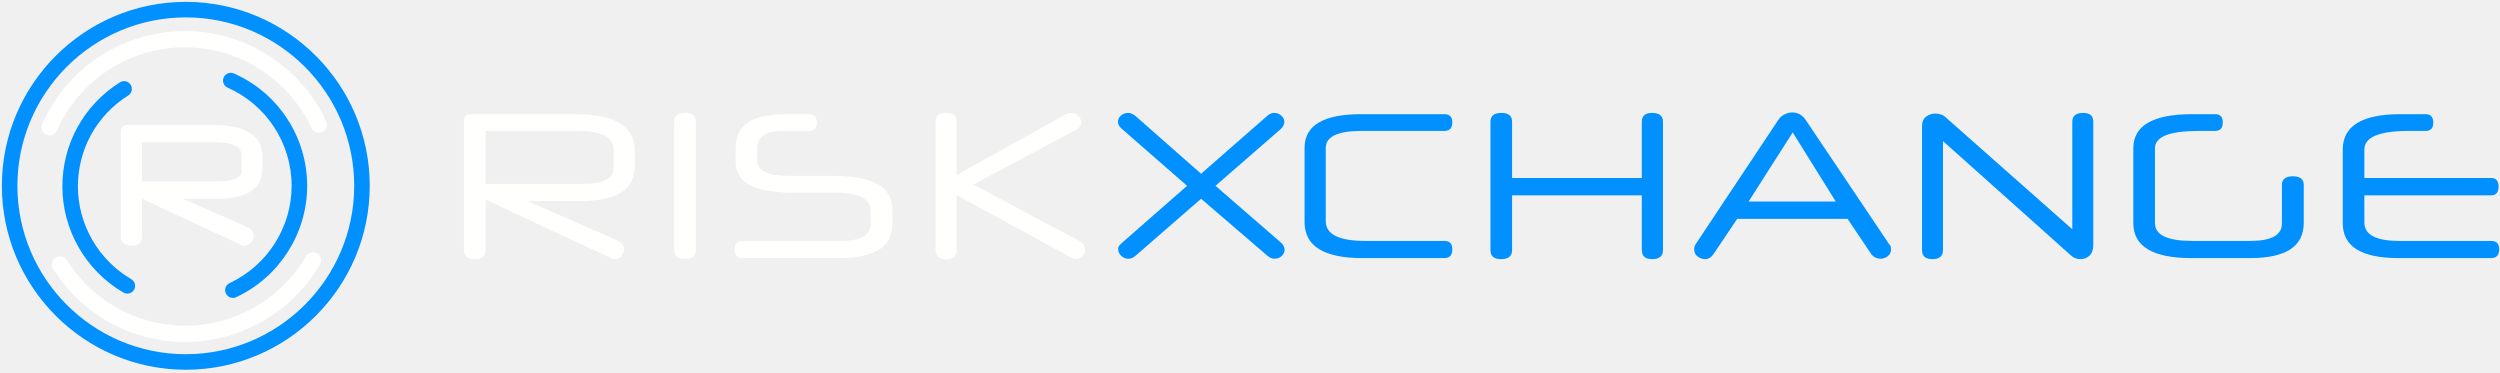
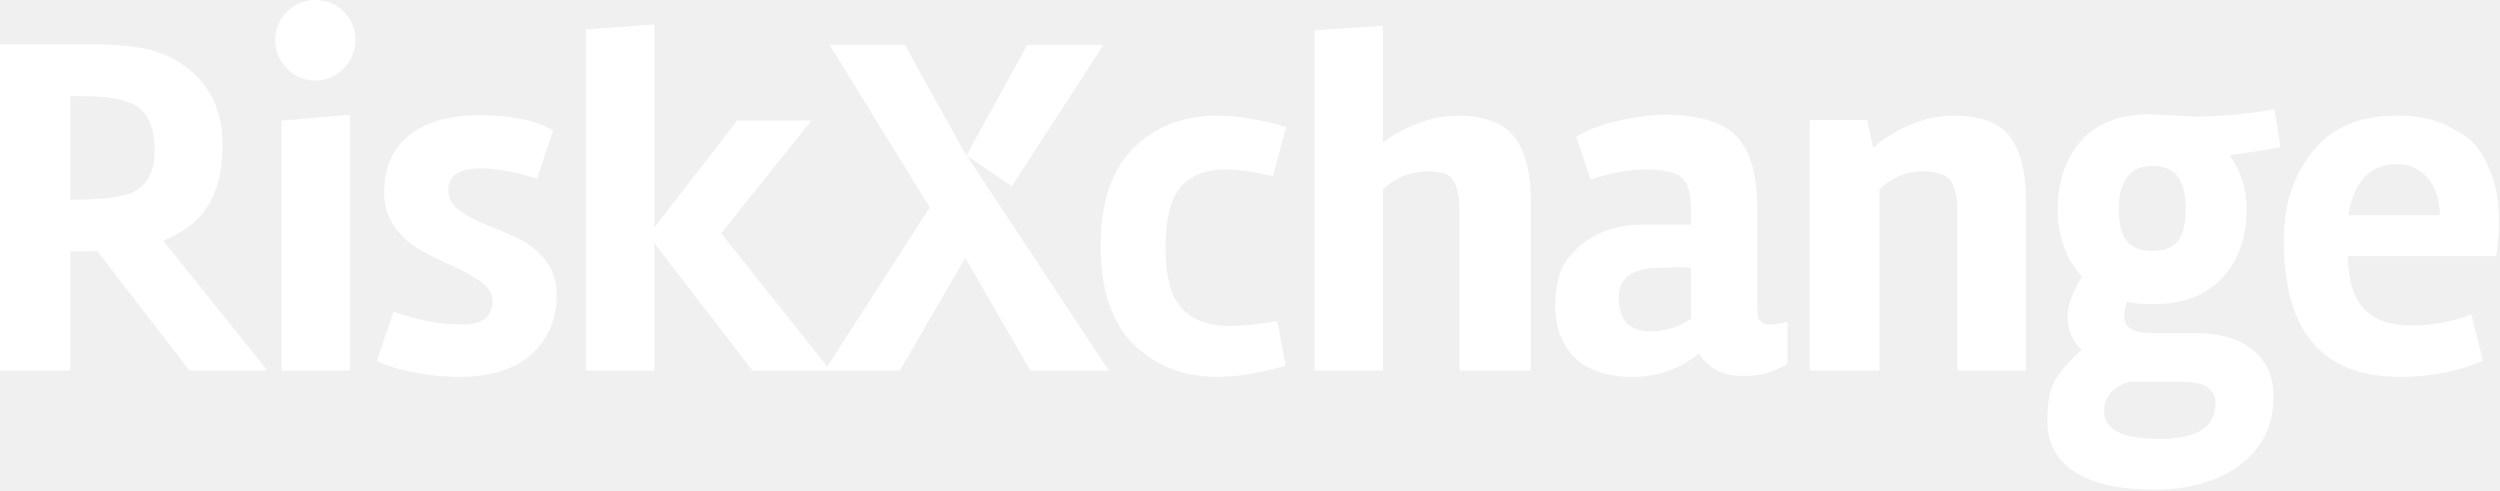
- <svg xmlns="http://www.w3.org/2000/svg" width="671px" height="100px" viewBox="0 0 671 100" version="1.1">
-   <defs />
-   <g id="Page-1" stroke="none" stroke-width="1" fill="none" fill-rule="evenodd">
-     <g id="Group-6" transform="translate(1, 1)">
-       <g id="Group-5">
-         <g id="Group-4">
-           <path d="M13.697,70.89 C13.205,70.108 13.441,69.076 14.223,68.585 C15.006,68.094 16.037,68.329 16.529,69.11 C23.535,80.267 35.571,86.927 48.724,86.927 C62.197,86.927 74.783,79.686 81.573,68.032 C82.038,67.233 83.063,66.963 83.86,67.427 C84.659,67.894 84.927,68.917 84.463,69.714 C77.077,82.395 63.382,90.272 48.724,90.272 C34.414,90.272 21.318,83.026 13.697,70.89 Z" id="Fill-5" stroke="#FFFFFF" fill="#FFFFFE" />
-           <g id="Group-3">
-             <path d="M48.869,3.17 C23.671,3.17 3.171,23.671 3.171,48.869 C3.171,74.067 23.671,94.568 48.869,94.568 C74.068,94.568 94.568,74.067 94.568,48.869 C94.568,23.671 74.068,3.17 48.869,3.17 Z M48.869,97.738 C21.923,97.738 0,75.814 0,48.869 C0,21.923 21.923,0 48.869,0 C75.816,0 97.738,21.923 97.738,48.869 C97.738,75.814 75.816,97.738 48.869,97.738 L48.869,97.738 Z" id="Fill-3" stroke="#0090FF" fill="#0090FF" />
-             <path d="M12.311,34.837 C12.086,34.837 11.858,34.792 11.638,34.695 C10.792,34.321 10.409,33.335 10.784,32.491 C17.395,17.515 32.242,7.84 48.609,7.84 C64.616,7.84 79.331,17.219 86.096,31.736 C86.485,32.574 86.123,33.568 85.286,33.958 C84.449,34.348 83.454,33.985 83.064,33.149 C76.845,19.806 63.322,11.185 48.609,11.185 C33.566,11.185 19.92,20.078 13.843,33.841 C13.567,34.468 12.955,34.837 12.311,34.837" id="Fill-4" stroke="#FFFFFF" fill="#FFFFFE" />
-             <path d="M61.51,78.458 C60.913,78.458 60.341,78.12 60.072,77.544 C59.703,76.75 60.046,75.806 60.839,75.437 C71.127,70.645 77.774,60.219 77.774,48.877 C77.774,37.282 70.917,26.76 60.305,22.076 C59.504,21.723 59.142,20.786 59.495,19.985 C59.85,19.185 60.783,18.821 61.585,19.176 C73.345,24.367 80.944,36.027 80.944,48.877 C80.944,61.447 73.577,73 62.178,78.31 C61.962,78.411 61.734,78.458 61.51,78.458" id="Fill-6" stroke="#0090FF" fill="#0090FF" />
-           </g>
-           <path d="M33.178,77.305 C32.906,77.305 32.632,77.238 32.381,77.091 C22.425,71.292 16.24,60.538 16.24,49.029 C16.24,37.79 21.93,27.508 31.46,21.523 C32.201,21.057 33.18,21.282 33.646,22.023 C34.111,22.764 33.887,23.742 33.146,24.208 C24.545,29.609 19.41,38.887 19.41,49.029 C19.41,59.415 24.992,69.117 33.977,74.352 C34.733,74.792 34.989,75.762 34.548,76.519 C34.254,77.025 33.723,77.305 33.178,77.305" id="Fill-7" stroke="#0090FF" fill="#0090FF" />
-           <path d="M64.338,40.754 C64.338,38.03 61.781,36.667 56.67,36.667 L36.603,36.667 L36.603,48.148 L57.497,48.148 C62.057,48.148 64.338,47.03 64.338,44.795 L64.338,40.754 Z M68.93,44.381 C68.93,49.371 64.982,51.866 57.084,51.866 L45.65,51.866 L65.394,60.498 C66.19,60.928 66.588,61.479 66.588,62.152 C66.588,62.734 66.405,63.262 66.037,63.737 C65.67,64.211 65.18,64.449 64.568,64.449 C64.262,64.449 63.955,64.357 63.65,64.172 L36.603,51.545 L36.603,62.474 C36.603,63.79 35.838,64.449 34.307,64.449 C32.715,64.449 31.92,63.79 31.92,62.474 L31.92,34.463 C31.92,33.515 32.424,33.04 33.435,33.04 L55.981,33.04 C64.614,33.04 68.93,35.688 68.93,40.983 L68.93,44.381 L68.93,44.381 Z" id="Fill-8" stroke="#FFFFFF" fill="#FFFFFE" />
-         </g>
-         <g id="Group" transform="translate(123, 29)">
-           <path d="M40.691,10.203 C40.691,6.827 37.525,5.139 31.191,5.139 L6.33,5.139 L6.33,19.362 L32.215,19.362 C37.867,19.362 40.691,17.977 40.691,15.209 L40.691,10.203 Z M46.381,14.697 C46.381,20.878 41.488,23.969 31.703,23.969 L17.537,23.969 L42.002,34.665 C42.986,35.197 43.48,35.879 43.48,36.714 C43.48,37.435 43.252,38.089 42.797,38.676 C42.342,39.264 41.734,39.557 40.977,39.557 C40.598,39.557 40.217,39.444 39.84,39.216 L6.33,23.571 L6.33,37.112 C6.33,38.742 5.381,39.557 3.486,39.557 C1.514,39.557 0.527,38.742 0.527,37.112 L0.527,2.408 C0.527,1.233 1.152,0.643 2.404,0.643 L30.338,0.643 C41.033,0.643 46.381,3.925 46.381,10.486 L46.381,14.697 L46.381,14.697 Z" id="Fill-9" fill="#FFFFFE" />
-           <path d="M62.766,37.112 C62.766,38.704 61.799,39.502 59.865,39.502 C57.93,39.502 56.963,38.704 56.963,37.112 L56.963,2.692 C56.963,1.098 57.967,0.302 59.979,0.302 C61.836,0.302 62.766,1.098 62.766,2.692 L62.766,37.112" id="Fill-10" fill="#FFFFFE" />
-           <path d="M115.504,30.342 C115.504,36.296 110.668,39.273 100.996,39.273 L75.283,39.273 C73.879,39.273 73.178,38.459 73.178,36.826 C73.178,35.386 73.879,34.665 75.283,34.665 L101.736,34.665 C107.047,34.665 109.701,33.128 109.701,30.057 L109.701,26.756 C109.701,23.383 106.553,21.693 100.258,21.693 L88.537,21.693 C78.486,21.693 73.461,18.982 73.461,13.558 L73.461,9.69 C73.461,3.66 77.861,0.643 86.66,0.643 L93.09,0.643 C94.529,0.643 95.25,1.402 95.25,2.92 C95.25,4.398 94.529,5.139 93.09,5.139 L85.75,5.139 C81.389,5.139 79.207,6.788 79.207,10.088 L79.207,13.046 C79.207,15.815 82.014,17.199 87.627,17.199 L99.518,17.199 C104.865,17.199 108.867,17.939 111.521,19.417 C114.176,20.897 115.504,23.173 115.504,26.244 L115.504,30.342" id="Fill-11" fill="#FFFFFE" />
-           <path d="M137.236,19.532 L165.854,34.779 C166.309,35.045 166.658,35.376 166.906,35.774 C167.152,36.172 167.275,36.543 167.275,36.884 C167.275,37.567 167.039,38.173 166.564,38.704 C166.09,39.236 165.492,39.502 164.771,39.502 C164.355,39.502 163.881,39.349 163.35,39.045 L132.742,22.376 L132.742,37.112 C132.742,38.742 131.813,39.557 129.955,39.557 C128.059,39.557 127.109,38.742 127.109,37.112 L127.109,2.692 C127.109,1.098 128.078,0.302 130.012,0.302 C131.832,0.302 132.742,1.098 132.742,2.692 L132.742,16.972 L161.928,0.757 C162.496,0.455 163.008,0.302 163.463,0.302 C164.223,0.302 164.867,0.567 165.398,1.098 C165.93,1.631 166.195,2.219 166.195,2.863 C166.195,3.205 166.1,3.545 165.91,3.886 C165.721,4.229 165.379,4.533 164.887,4.796 L137.236,19.532" id="Fill-12" fill="#FFFFFE" />
-           <path d="M202.236,19.873 L219.873,35.177 C220.479,35.746 220.783,36.353 220.783,36.998 C220.783,37.643 220.525,38.212 220.018,38.704 C219.506,39.197 218.867,39.444 218.109,39.444 C217.463,39.444 216.818,39.18 216.174,38.646 L198.367,23.344 L180.844,38.59 C180.199,39.159 179.535,39.444 178.854,39.444 C178.133,39.444 177.498,39.188 176.949,38.676 C176.398,38.164 176.123,37.567 176.123,36.884 C176.086,36.543 176.17,36.238 176.379,35.974 C176.588,35.708 176.863,35.424 177.203,35.12 L194.611,19.873 L177.09,4.57 C176.406,4.001 176.066,3.376 176.066,2.692 C176.066,2.047 176.332,1.489 176.863,1.014 C177.395,0.54 178.037,0.302 178.797,0.302 C179.137,0.302 179.469,0.38 179.793,0.531 C180.113,0.682 180.428,0.872 180.73,1.098 L198.367,16.631 L216.059,1.155 C216.668,0.588 217.313,0.302 217.994,0.302 C218.754,0.302 219.398,0.549 219.93,1.043 C220.459,1.535 220.725,2.105 220.725,2.749 C220.688,3.053 220.604,3.367 220.471,3.687 C220.338,4.01 220.102,4.323 219.76,4.627 L202.236,19.873" id="Fill-13" fill="#0090FF" />
-           <path d="M241.504,5.139 C235.059,5.139 231.834,6.656 231.834,9.69 L231.834,29.375 C231.834,32.901 235.379,34.665 242.473,34.665 L263.691,34.665 C265.096,34.665 265.797,35.404 265.797,36.884 C265.797,38.478 265.096,39.273 263.691,39.273 L241.678,39.273 C231.322,39.273 226.145,36.051 226.145,29.602 L226.145,9.69 C226.145,3.66 231.207,0.643 241.334,0.643 L263.691,0.643 C265.096,0.643 265.797,1.384 265.797,2.863 C265.797,4.38 265.096,5.139 263.691,5.139 L241.504,5.139" id="Fill-14" fill="#0090FF" />
-           <path d="M322.346,37.112 C322.346,38.742 321.381,39.557 319.445,39.557 C317.588,39.557 316.66,38.742 316.66,37.112 L316.66,22.434 L281.842,22.434 L281.842,37.112 C281.842,38.742 280.854,39.557 278.883,39.557 C276.984,39.557 276.037,38.742 276.037,37.112 L276.037,2.692 C276.037,1.098 277.025,0.302 278.996,0.302 C280.891,0.302 281.842,1.098 281.842,2.692 L281.842,17.769 L316.66,17.769 L316.66,2.692 C316.66,1.098 317.57,0.302 319.391,0.302 C321.361,0.302 322.346,1.098 322.346,2.692 L322.346,37.112" id="Fill-15" fill="#0090FF" />
-           <path d="M345.33,24.083 L368.713,24.083 L357.164,5.537 L345.33,24.083 Z M371.9,28.748 L342.258,28.748 L335.83,38.306 C335.523,38.725 335.186,39.037 334.805,39.246 C334.426,39.452 334.084,39.557 333.781,39.557 C332.984,39.557 332.273,39.321 331.646,38.846 C331.021,38.372 330.711,37.718 330.711,36.884 C330.711,36.429 330.863,35.955 331.164,35.461 L353.295,2.18 C353.711,1.535 354.271,1.043 354.975,0.7 C355.676,0.359 356.367,0.188 357.049,0.188 C358.531,0.188 359.725,0.853 360.635,2.18 L382.994,35.461 C383.258,35.689 383.42,35.937 383.477,36.201 C383.535,36.467 383.561,36.693 383.561,36.884 C383.561,37.68 383.266,38.306 382.68,38.761 C382.09,39.216 381.42,39.444 380.66,39.444 C380.281,39.444 379.871,39.349 379.438,39.159 C379.002,38.969 378.611,38.667 378.273,38.249 L371.9,28.748 L371.9,28.748 Z" id="Fill-16" fill="#0090FF" />
-           <path d="M437.836,35.689 C437.836,37.018 437.494,37.992 436.813,38.619 C436.131,39.246 435.313,39.557 434.365,39.557 C433.949,39.557 433.502,39.473 433.027,39.301 C432.553,39.132 432.109,38.839 431.689,38.42 L397.498,7.87 L397.498,37.112 C397.498,38.742 396.551,39.557 394.652,39.557 C392.797,39.557 391.867,38.742 391.867,37.112 L391.867,3.943 C391.867,2.731 392.236,1.848 392.977,1.299 C393.717,0.748 394.521,0.474 395.395,0.474 C395.924,0.474 396.447,0.559 396.961,0.73 C397.473,0.899 397.938,1.194 398.354,1.61 L432.201,31.536 L432.201,2.692 C432.201,1.098 433.189,0.302 435.16,0.302 C436.945,0.302 437.836,1.098 437.836,2.692 L437.836,35.689" id="Fill-17" fill="#0090FF" />
-           <path d="M494.326,29.83 C494.326,36.126 489.529,39.273 479.932,39.273 L464.23,39.273 C453.801,39.273 448.586,36.145 448.586,29.887 L448.586,9.803 C448.586,3.698 453.855,0.643 464.402,0.643 L470.547,0.643 C471.914,0.643 472.596,1.384 472.596,2.863 C472.596,4.38 471.914,5.139 470.547,5.139 L466.109,5.139 C458.297,5.139 454.391,6.694 454.391,9.803 L454.391,29.887 C454.391,33.073 457.725,34.665 464.402,34.665 L479.932,34.665 C485.623,34.665 488.467,33.109 488.467,30 L488.467,19.646 C488.467,18.091 489.451,17.313 491.426,17.313 C493.361,17.313 494.326,18.091 494.326,19.646 L494.326,29.83" id="Fill-18" fill="#0090FF" />
-           <path d="M510.598,17.769 L544.619,17.769 C545.945,17.769 546.609,18.546 546.609,20.101 C546.609,21.656 545.945,22.434 544.619,22.434 L510.598,22.434 L510.598,29.716 C510.598,33.016 513.727,34.665 519.982,34.665 L544.619,34.665 C546.061,34.665 546.781,35.404 546.781,36.884 C546.781,38.478 546.061,39.273 544.619,39.273 L519.814,39.273 C509.801,39.273 504.797,36.163 504.797,29.942 L504.797,10.146 C504.797,3.811 509.971,0.643 520.326,0.643 L527.041,0.643 C528.404,0.643 529.09,1.402 529.09,2.92 C529.09,4.398 528.404,5.139 527.041,5.139 L522.545,5.139 C514.58,5.139 510.598,6.809 510.598,10.146 L510.598,17.769" id="Fill-19" fill="#0090FF" />
-         </g>
-       </g>
-     </g>
+ <svg xmlns="http://www.w3.org/2000/svg" width="1850" height="363" viewBox="0 0 1850 363">
+   <g fill="none">
+     <path d="M61 186L52 186 52 274.2 0 274.2 0 32.9 69.7 32.9C88 32.9 102.7 34.4 113.6 37.6 124.6 40.7 134.3 46.1 142.7 53.8 157.4 66.8 164.7 84.7 164.7 107.3 164.7 135 156.5 155 140.2 167.3 134.6 171.6 128.1 175.2 120.7 178.1L197.9 274.2 140.2 274.2 71.9 185.7C69.7 185.9 66.1 186 61 186ZM101.9 140.2C110.3 134.4 114.5 124.7 114.5 111.1 114.5 97.5 111.1 87.4 104.2 80.9 97.4 74.4 83.1 71.2 61.4 71.2L52 71.2 52 147.7 56 147.7C79.8 147.7 95.1 145.2 101.9 140.2ZM259 274.2L208.4 274.2 208.4 89.2 259 84.9 259 274.2ZM212.4 8.7C218.2 2.9 225.2 0 233.3 0 241.5 0 248.5 2.9 254.3 8.7 260.1 14.4 263 21.4 263 29.4 263 37.5 260.1 44.6 254.3 50.6 248.5 56.6 241.5 59.6 233.3 59.6 225.2 59.6 218.2 56.7 212.4 50.8 206.6 44.9 203.7 37.8 203.7 29.6 203.7 21.4 206.6 14.4 212.4 8.7ZM356.2 124.6C339.8 124.6 331.7 130 331.7 140.9 331.7 146.7 334.4 151.6 340 155.7 345.5 159.8 352.2 163.3 360 166.4 367.8 169.4 375.7 172.7 383.5 176.5 391.3 180.2 398 185.6 403.5 192.5 409.1 199.5 411.9 208.1 411.9 218.2 411.9 236.3 405.7 250.9 393.4 262.1 381.1 273.3 363.1 278.9 339.2 278.9 328.4 278.9 317 277.7 305.1 275.3 293.2 272.9 284.5 270.1 278.9 267L291.2 230.8C310 237.1 326.9 240.2 342 240.2 357 240.2 364.5 234.3 364.5 222.5 364.5 217.5 361.8 212.9 356.2 208.8 350.7 204.7 344 200.9 336.2 197.4 328.3 193.9 320.5 190.1 312.7 186 304.9 181.9 298.2 176.2 292.6 168.7 287.1 161.2 284.3 152.6 284.3 142.7 284.3 124.1 290.5 109.9 302.8 100.1 315 90.2 332.6 85.3 355.5 85.3 378.4 85.3 396.3 89 409.3 96.5L397.4 132.2C380.8 127.2 367.1 124.6 356.2 124.6ZM612.2 271.2L688 153.5 613.9 33.2 669.5 33.2 715.1 115.2 760.2 33.2 816.6 33.2 748.8 137.8 715.4 115.2 820.5 274.2 762.4 274.2 714.3 190.7 665.9 274.2 612.4 274.2 556.8 274.2 484.2 179.9 484.2 274.2 433.6 274.2 433.6 21.7 484.2 18.1 484.2 168.3 545.6 89.2 600.5 89.2 540.6 164 538.1 167.2 533.7 172.7 612.2 271.2ZM900.8 278.9C876 278.9 855.4 270.9 839 254.9 822.6 238.8 814.5 214.6 814.5 182.2 814.5 149.9 822.5 125.7 838.7 109.6 854.8 93.6 875.5 85.6 900.8 85.6 915.7 85.6 932.7 88.4 951.7 93.9L942 130.4C927.3 127 915.5 125.4 906.6 125.4 892.4 125.4 881.5 129.6 873.9 138.2 866.3 146.7 862.5 161.8 862.5 183.5 862.5 205.2 866.7 220.2 875 228.7 883.3 237.1 894.9 241.3 909.8 241.3 917.5 241.3 929.3 240.1 945.2 237.7L951.4 270.6C932.3 276.1 915.5 278.9 900.8 278.9ZM1049 91.4C1058.8 87.5 1068.8 85.6 1078.9 85.6 1089.1 85.6 1097.8 87.1 1105.3 90.1 1112.8 93.1 1118.4 97.7 1122.3 103.7 1129.3 114.5 1132.8 129.1 1132.8 147.4L1132.8 274.2 1080 274.2 1080 156.4C1080 141 1076.8 131.9 1070.3 129 1067.1 127.5 1062.9 126.8 1057.6 126.8 1044.1 126.8 1032.7 131.3 1023.3 140.2L1023.3 274.2 972.7 274.2 972.7 22.4 1023.3 19.1 1023.3 105.5C1030.5 99.9 1039.1 95.2 1049 91.4ZM1322.8 269.2C1310.6 275.9 1304 278.2 1289.4 278.2 1274.9 278.2 1264.1 272.6 1257.1 261.5 1243.1 273.1 1226.8 278.9 1208 278.9 1189.2 278.9 1175 274.1 1165.3 264.6 1155.7 255.1 1150.9 242.2 1150.9 225.8 1150.9 214.9 1153 202.8 1157.6 195.1 1170.5 175.9 1190.2 166.2 1216.8 166.2L1251.3 166.2 1251.3 155C1251.3 142.4 1248.8 134.4 1243.7 130.8 1238.7 127.2 1230.1 125.4 1217.9 125.4 1205.7 125.4 1192.1 127.9 1176.9 132.9L1166.4 101.1C1175.3 95.8 1186.2 91.8 1199.1 89 1212 86.3 1223 84.9 1232.2 84.9 1256.7 84.9 1274.3 90.1 1284.7 100.6 1295.2 111.1 1300.4 129 1300.4 154.2L1300.4 230.1C1300.4 236.9 1303.5 240.2 1309.5 240.2 1312.6 240.2 1317.1 239.5 1322.8 238.1L1322.8 269.2ZM1221.7 245.3C1231.8 245.3 1241.7 242.2 1251.3 235.9L1251.3 198C1244.6 197.5 1236.7 198 1231.7 198 1207.8 198 1197.9 204.9 1197.9 220.4 1197.9 237 1205.8 245.3 1221.7 245.3ZM1591.7 84.5L1623.5 86.3C1642.3 86.3 1662.2 84.5 1683.1 80.9L1687.5 108.7C1682.9 109.9 1670.4 112 1649.9 114.9 1658.3 126.7 1662.5 140 1662.5 155 1662.5 175.7 1656.6 192.5 1644.6 205.5 1632.7 218.6 1615.6 225.1 1593.2 225.1 1585.2 225.1 1578.8 224.5 1574 223.2 1572.6 227.6 1571.9 231.3 1571.9 234.4 1571.9 242.4 1578.7 246.4 1592.4 246.4L1623.5 246.4C1642.1 246.4 1656.5 250.5 1666.9 258.8 1677.2 267.1 1682.4 278.6 1682.4 293.3 1682.4 314.8 1674.2 331.6 1657.8 343.9 1641.5 356.2 1620.3 362.3 1594.3 362.3 1568.2 362.3 1548.6 357.9 1535.2 349.1 1521.8 340.3 1515.1 327.9 1515.1 311.7 1515.1 302.4 1515.1 288.9 1522.7 278.2 1527.8 271.1 1533.7 264.6 1540.5 258.8 1533.5 252.5 1530 244.3 1530 234.4 1530 219.6 1541.1 205.2 1540.5 204.5 1536.7 199.9 1532.2 194 1530 189.1 1525.1 178.6 1522.7 167.3 1522.7 155 1522.7 134 1528.6 117 1540.2 104 1551.9 91 1569.1 84.5 1591.7 84.5ZM1612 282.5L1575.5 282.5C1563.2 286.6 1557 293.9 1557 304.5 1557 318 1570.8 324.8 1598.2 324.8 1625.7 324.8 1639.4 316 1639.4 298.4 1639.4 293.1 1637.4 289.1 1633.4 286.5 1629.5 283.8 1622.3 282.5 1612 282.5ZM1592.8 122.8C1576.2 122.8 1567.9 133.7 1567.9 155.3 1567.9 165.9 1569.9 173.6 1573.8 178.5 1577.8 183.3 1584.1 185.7 1592.8 185.7 1601.5 185.7 1607.7 183.3 1611.6 178.5 1615.4 173.6 1617.4 165.7 1617.4 154.8 1617.4 143.8 1615.4 135.8 1611.6 130.6 1607.7 125.4 1601.5 122.8 1592.8 122.8ZM1445 85.6C1466 85.6 1480.2 91 1487.8 101.7 1495.4 112.4 1499.2 127.6 1499.2 147.4L1499.2 274.2 1448.6 274.2 1448.6 156.4C1448.6 147 1447.1 139.7 1444.1 134.6 1441.1 129.4 1433.8 126.8 1422.2 126.8 1410.7 126.8 1400.2 131.3 1390.8 140.2L1390.8 274.2 1339.2 274.2 1339.2 88.9 1381.8 88.9 1386.1 109.5C1393.1 103 1402 97.4 1412.7 92.7 1423.4 88 1434.2 85.6 1445 85.6ZM1737.4 189.6C1737.8 225.7 1753.7 240.9 1785 240.9 1799.7 240.9 1814.3 238.2 1828.8 232.6L1837.4 267C1818.9 274.9 1798.3 278.9 1775.7 278.9 1718.6 278.9 1690 245.3 1690 178.1 1690 151.6 1697.1 129.6 1711.4 112 1725.6 94.4 1746 85.6 1772.8 85.6 1788.1 85.3 1801.1 87.9 1812 93.6 1828.2 102.1 1834.9 106.4 1843.7 129.1 1849.6 144.2 1850.8 164.4 1847.2 189.6L1737.4 189.6ZM1805.5 159.3C1805.5 135.5 1791.1 121.4 1774.2 121.4 1754 121.4 1741.8 134 1737.7 159.3L1805.5 159.3Z" fill="#FFFFFF" />
  </g>
</svg>
